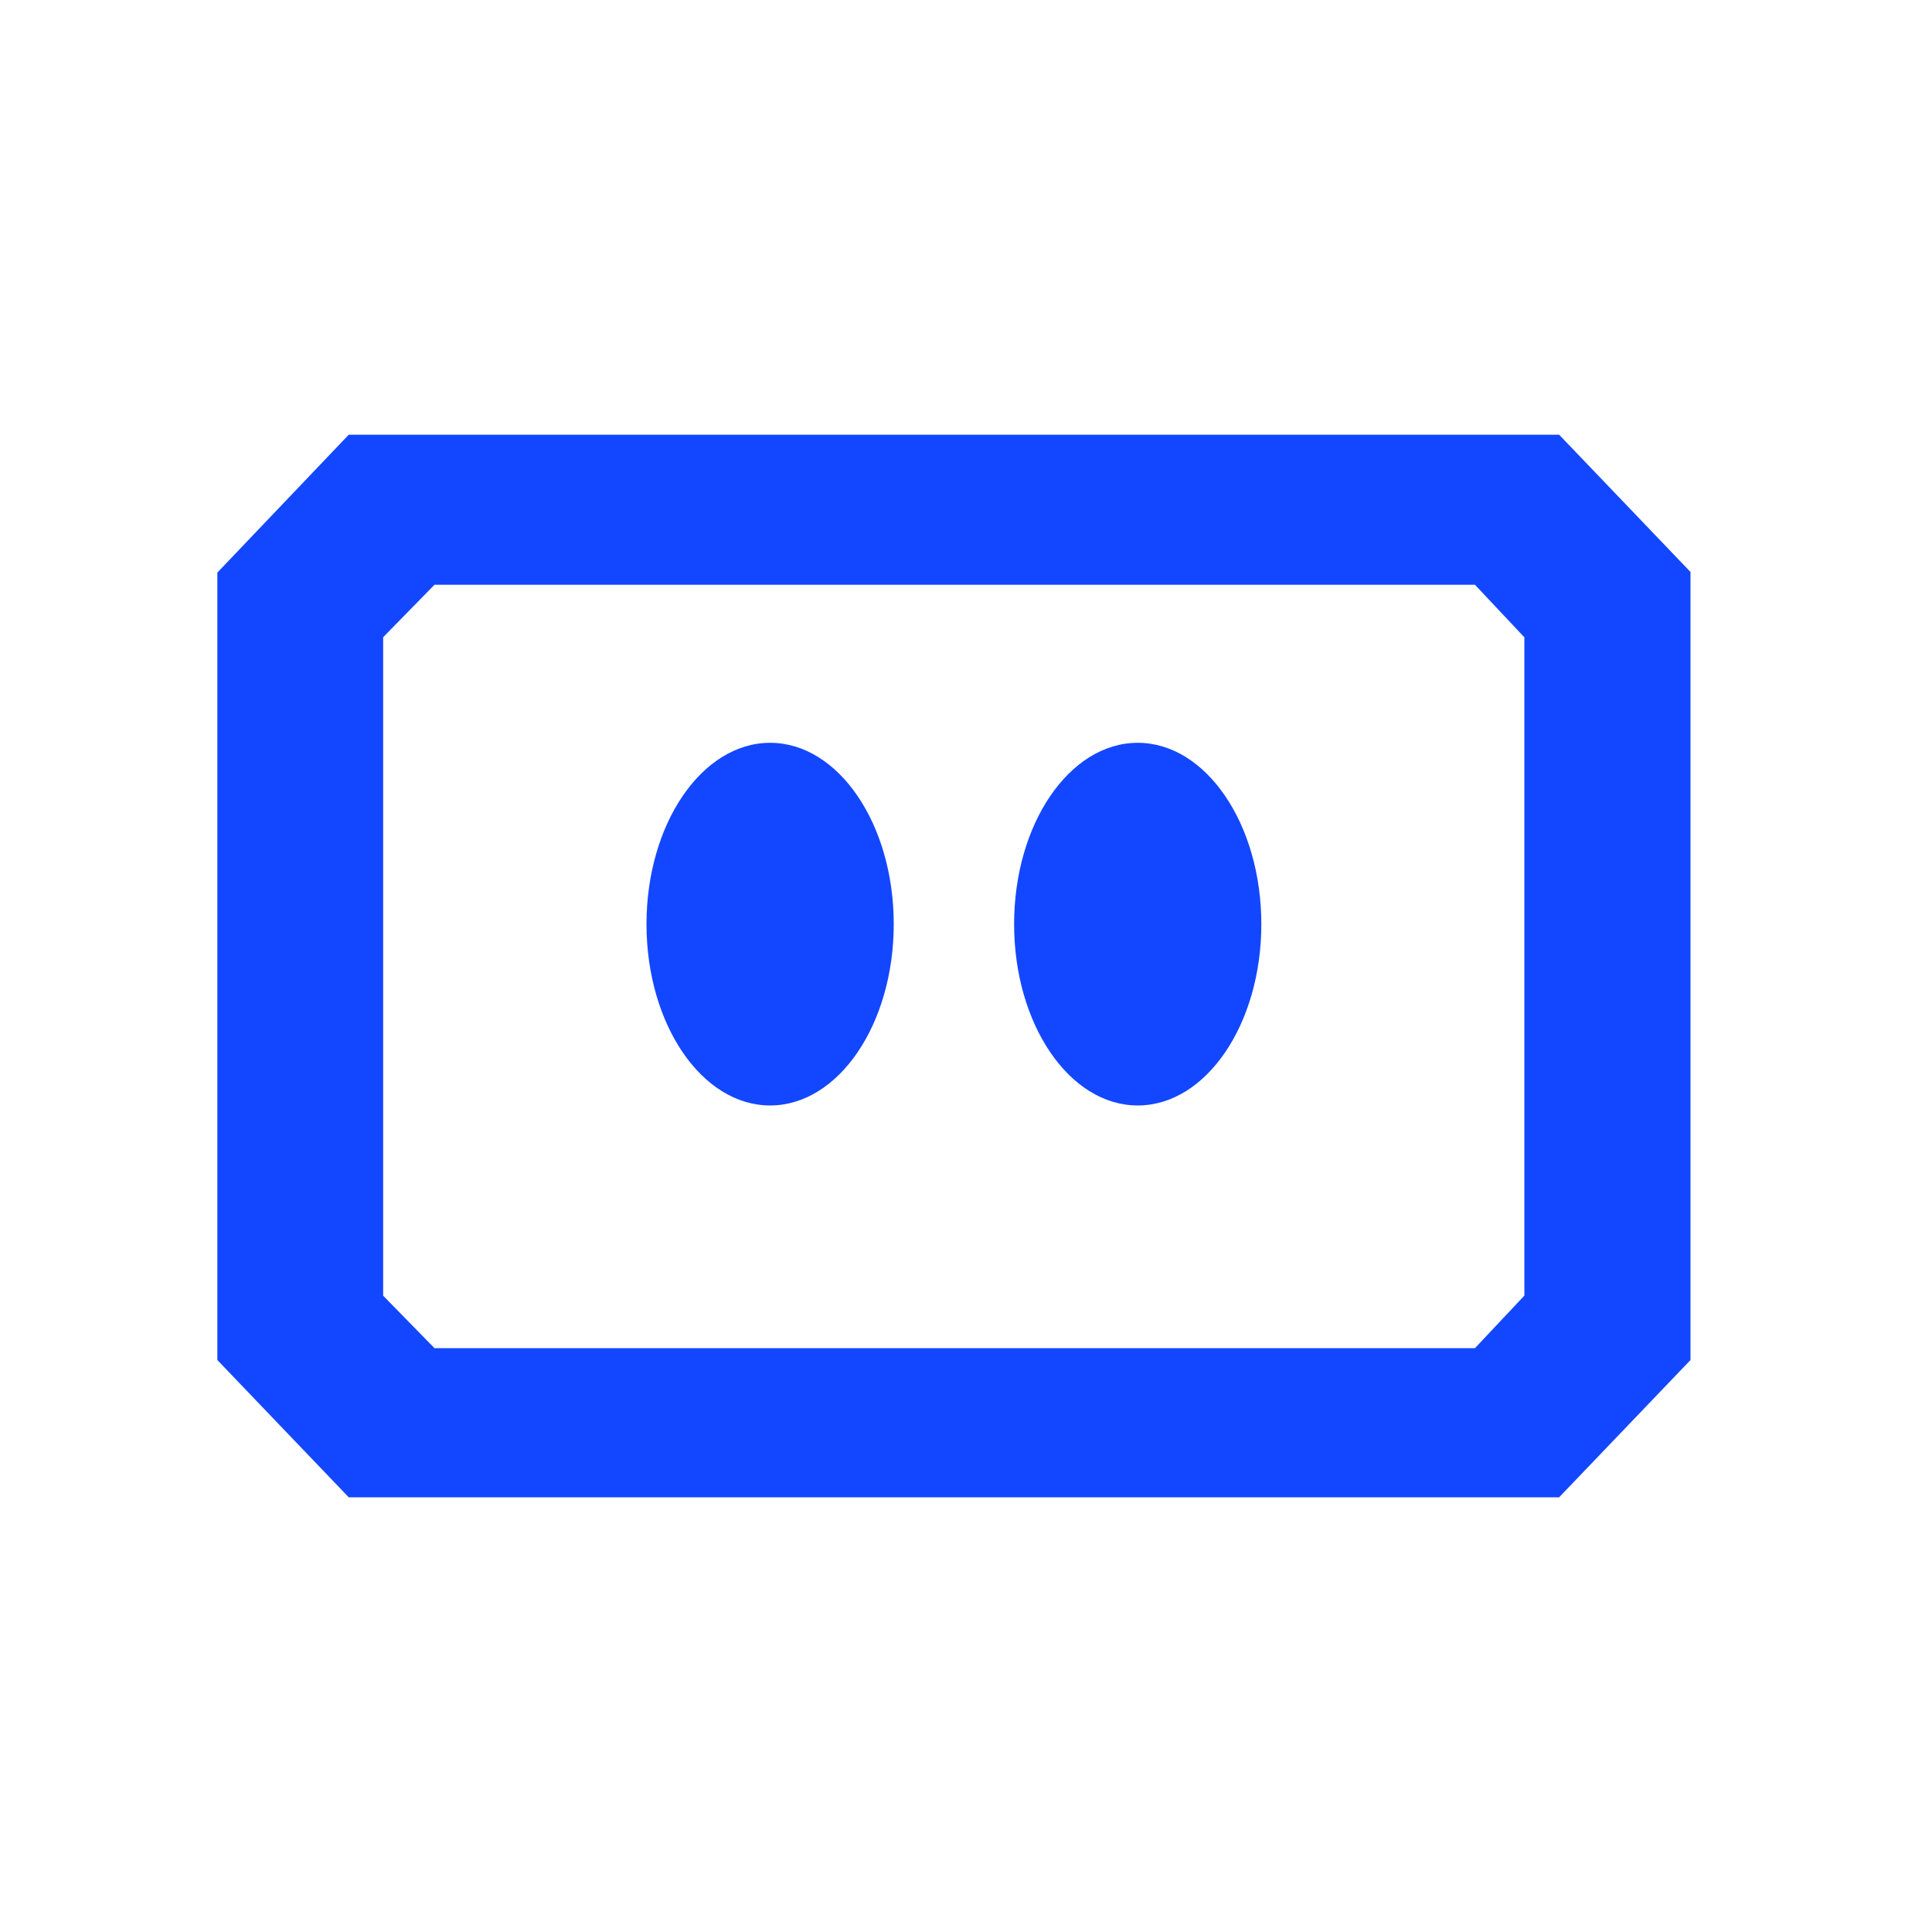
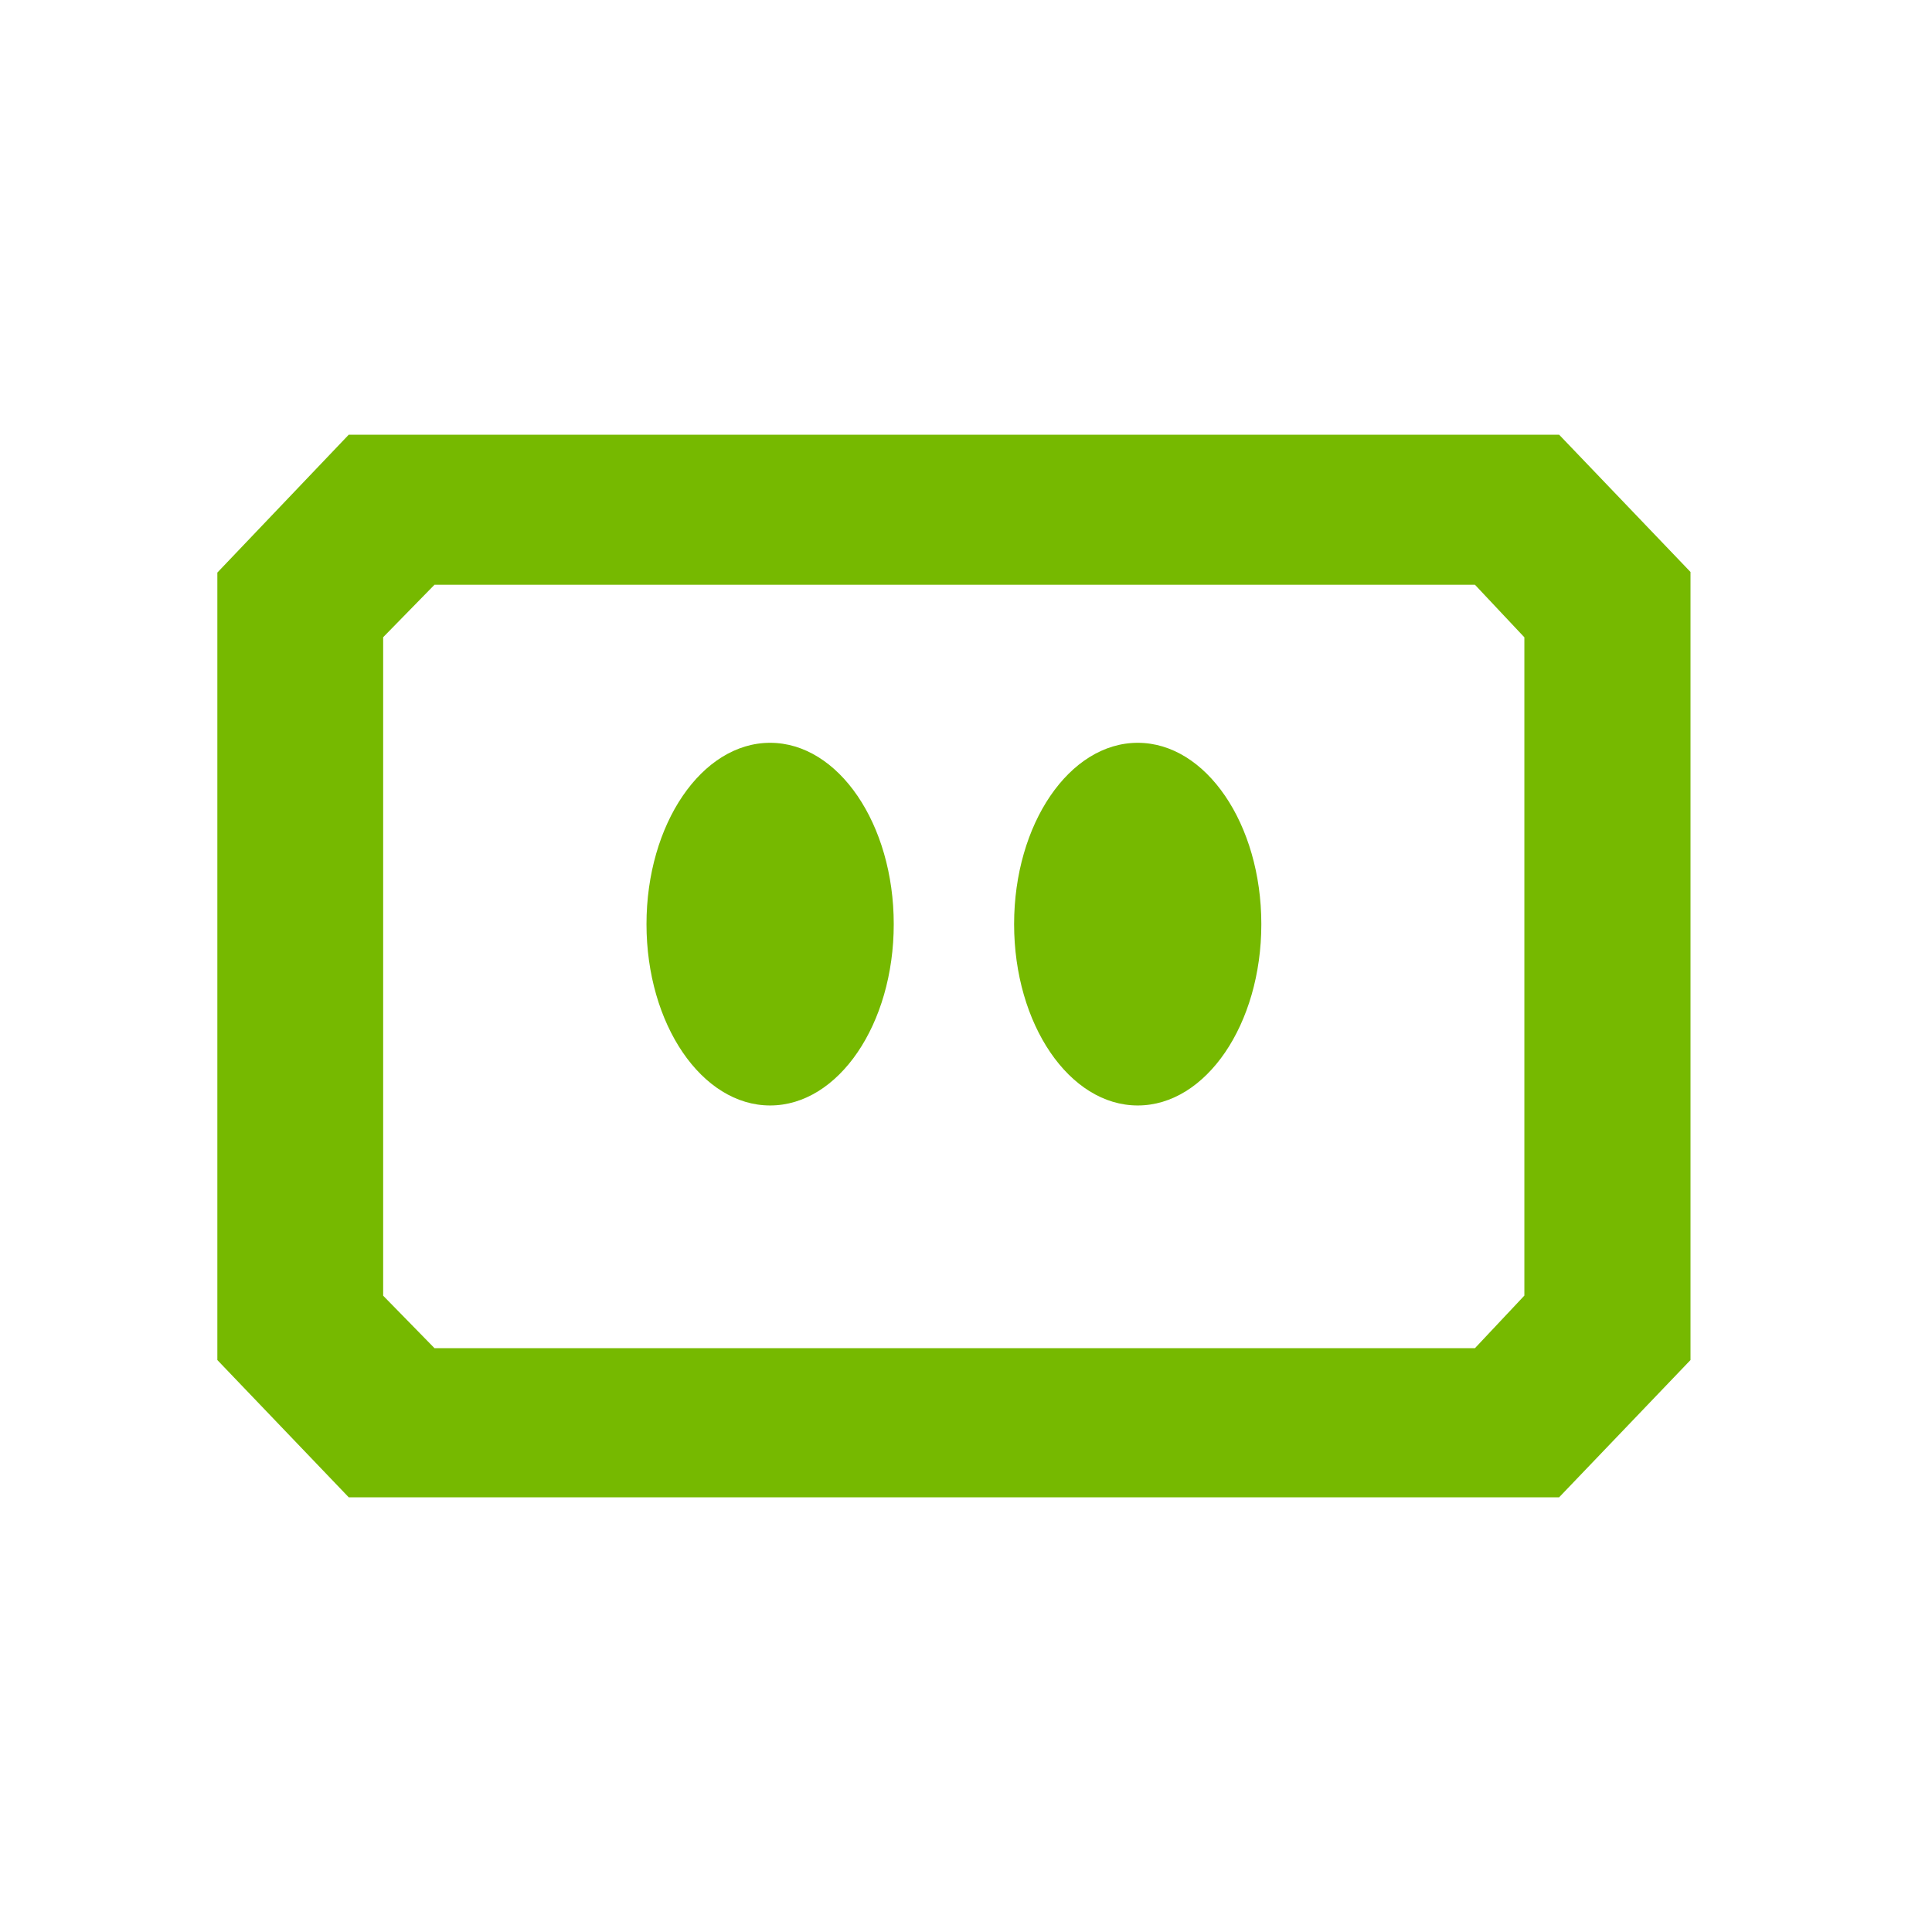
<svg xmlns="http://www.w3.org/2000/svg" width="80" height="80" viewBox="0 0 80 80" fill="none">
-   <path d="M47.111 45.775C49.938 45.775 52.229 42.413 52.229 38.267C52.229 34.12 49.938 30.758 47.111 30.758C44.283 30.758 41.992 34.12 41.992 38.267C41.992 42.413 44.283 45.775 47.111 45.775Z" fill="#1347FF" />
-   <path d="M37.008 38.267C37.008 42.413 34.716 45.775 31.889 45.775C29.062 45.775 26.77 42.413 26.77 38.267C26.77 34.12 29.062 30.758 31.889 30.758C34.716 30.758 37.008 34.12 37.008 38.267Z" fill="#1347FF" />
-   <path fill-rule="evenodd" clip-rule="evenodd" d="M9 23.709L14.441 18H64.56L70 23.684V56.316L64.56 62H14.44L9 56.316V23.709ZM17.992 24.213L15.866 26.386V53.652L17.992 55.825H61.074L63.121 53.648V26.39L61.074 24.213H17.992Z" fill="#1347FF" />
+   <path d="M47.111 45.775C49.938 45.775 52.229 42.413 52.229 38.267C52.229 34.12 49.938 30.758 47.111 30.758C44.283 30.758 41.992 34.12 41.992 38.267C41.992 42.413 44.283 45.775 47.111 45.775Z" style="fill: rgb(118, 185, 0);" />
+   <path d="M37.008 38.267C37.008 42.413 34.716 45.775 31.889 45.775C29.062 45.775 26.77 42.413 26.77 38.267C26.77 34.12 29.062 30.758 31.889 30.758C34.716 30.758 37.008 34.12 37.008 38.267Z" style="fill: rgb(118, 185, 0);" />
+   <path fill-rule="evenodd" clip-rule="evenodd" d="M9 23.709L14.441 18H64.56L70 23.684V56.316L64.56 62H14.44L9 56.316V23.709ZM17.992 24.213L15.866 26.386V53.652L17.992 55.825H61.074L63.121 53.648V26.39L61.074 24.213H17.992Z" style="fill: rgb(118, 185, 0);" />
</svg>
